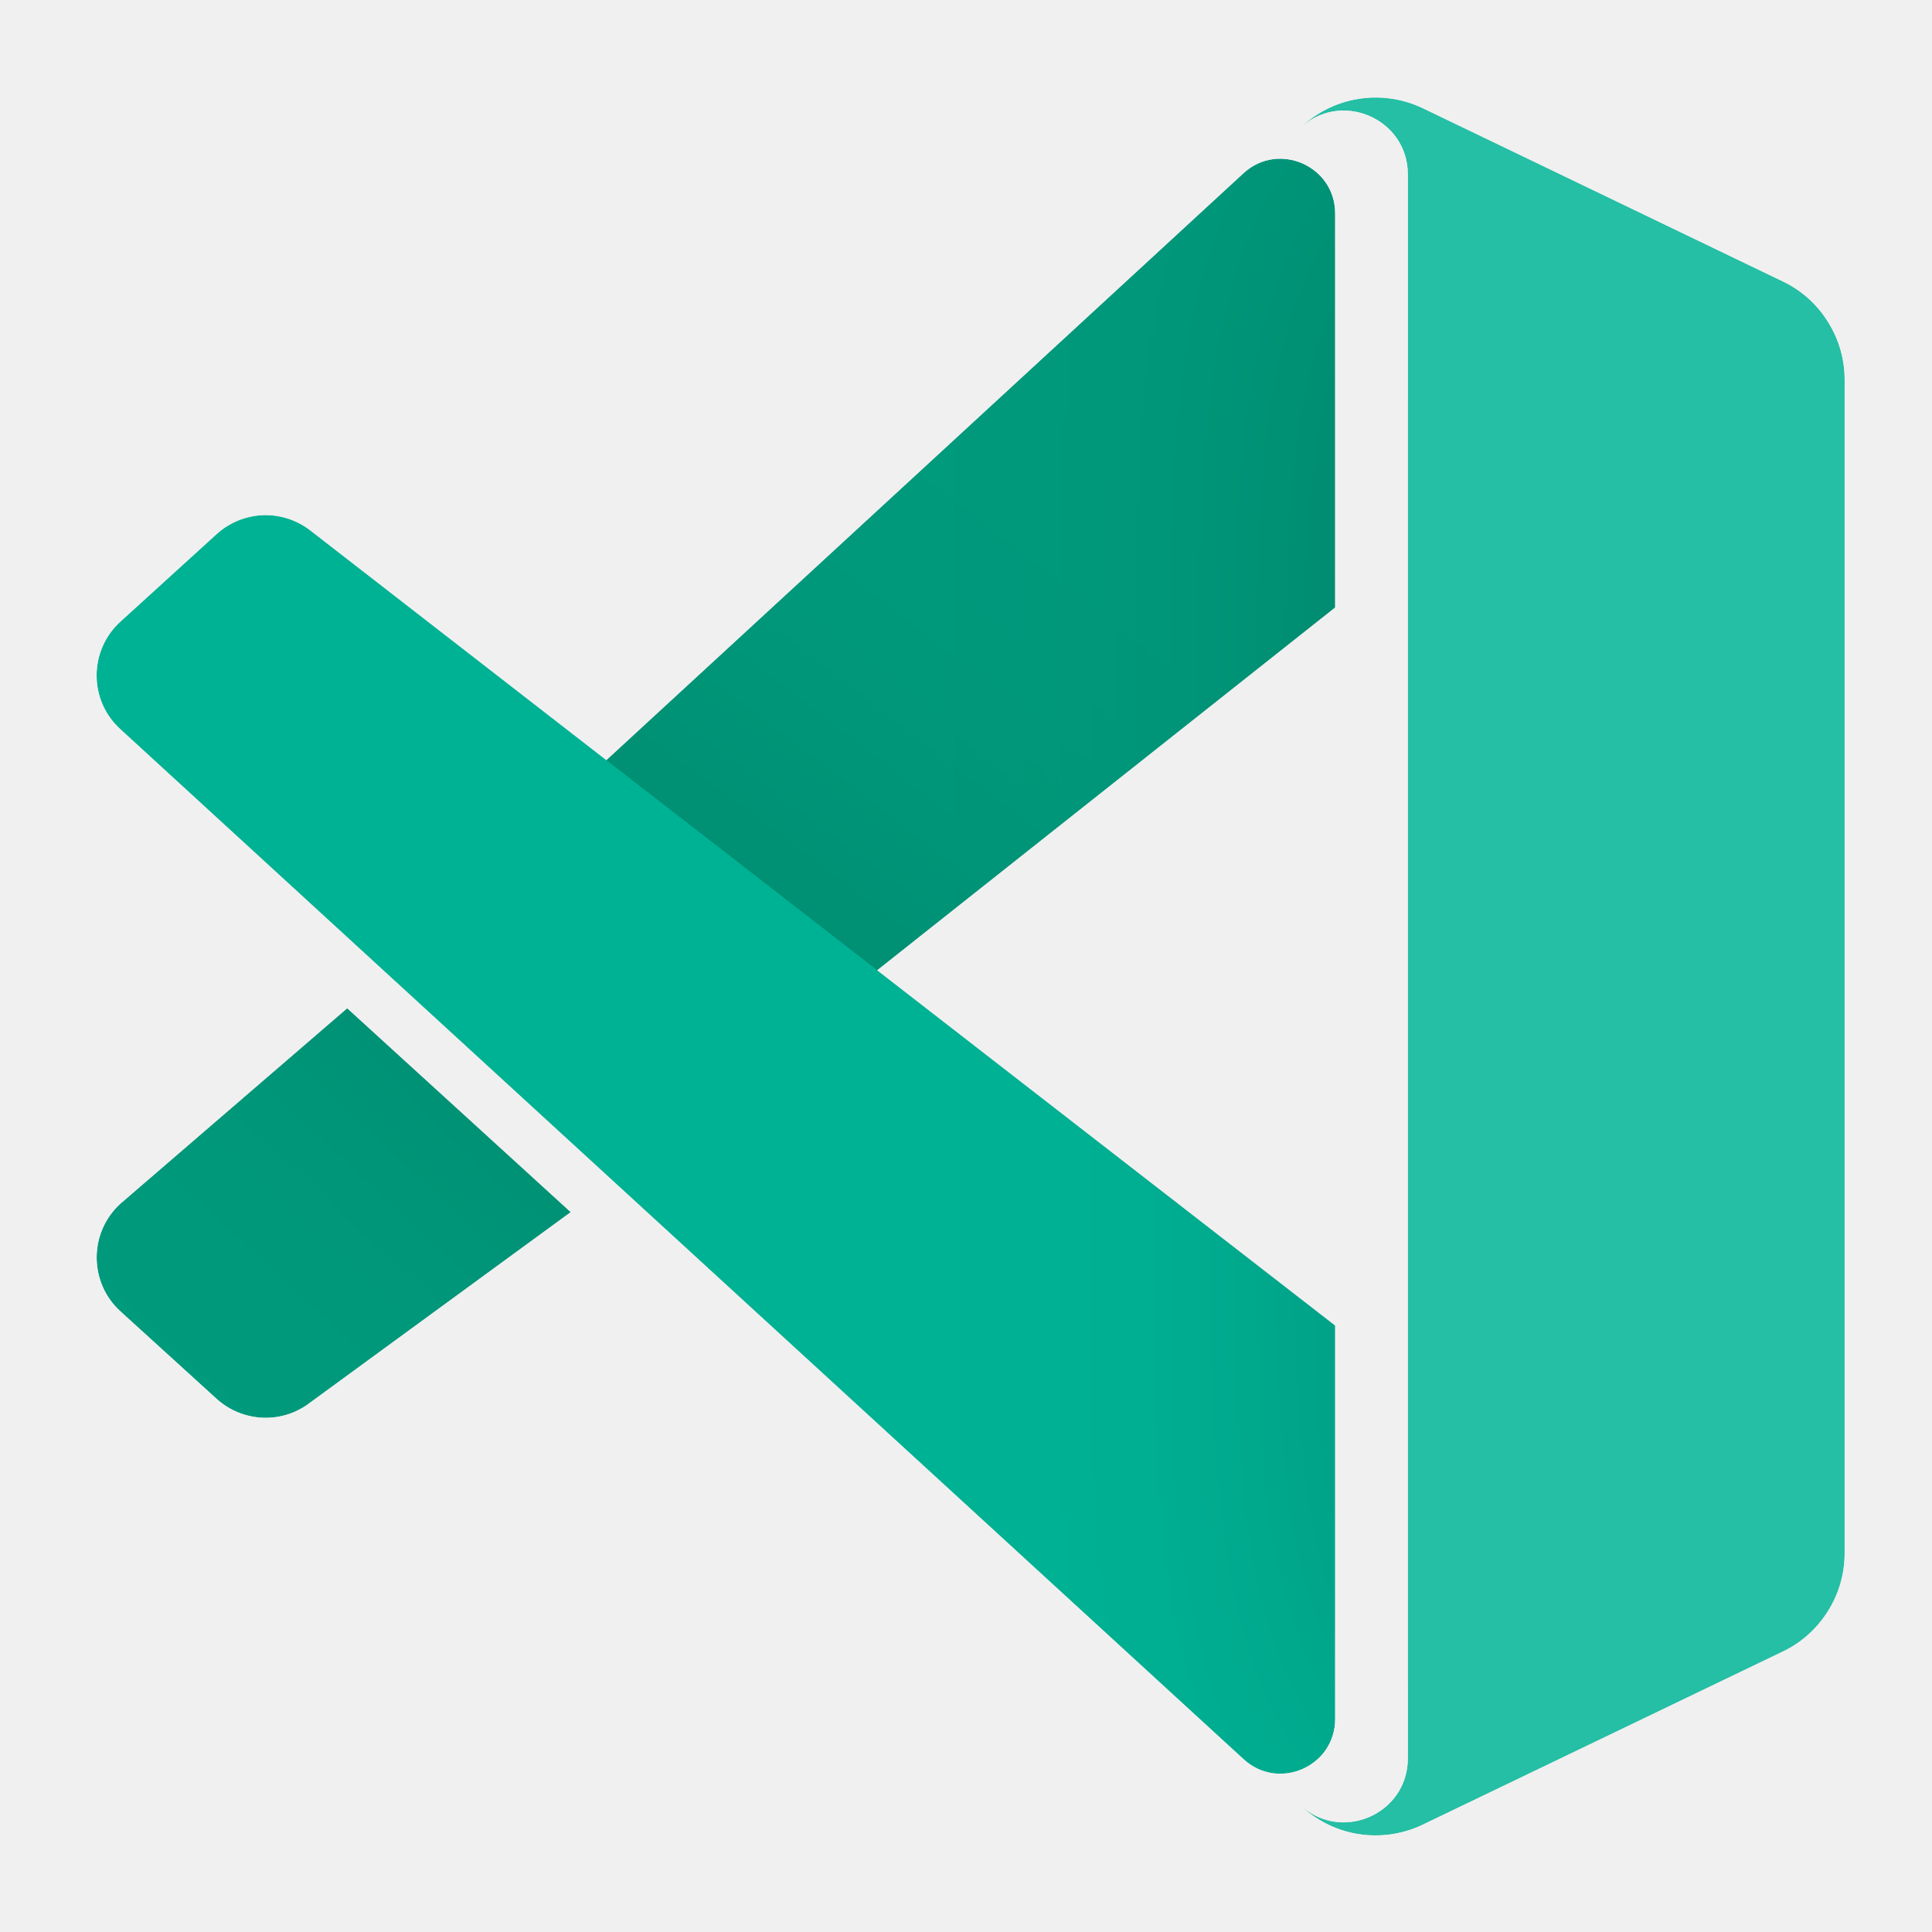
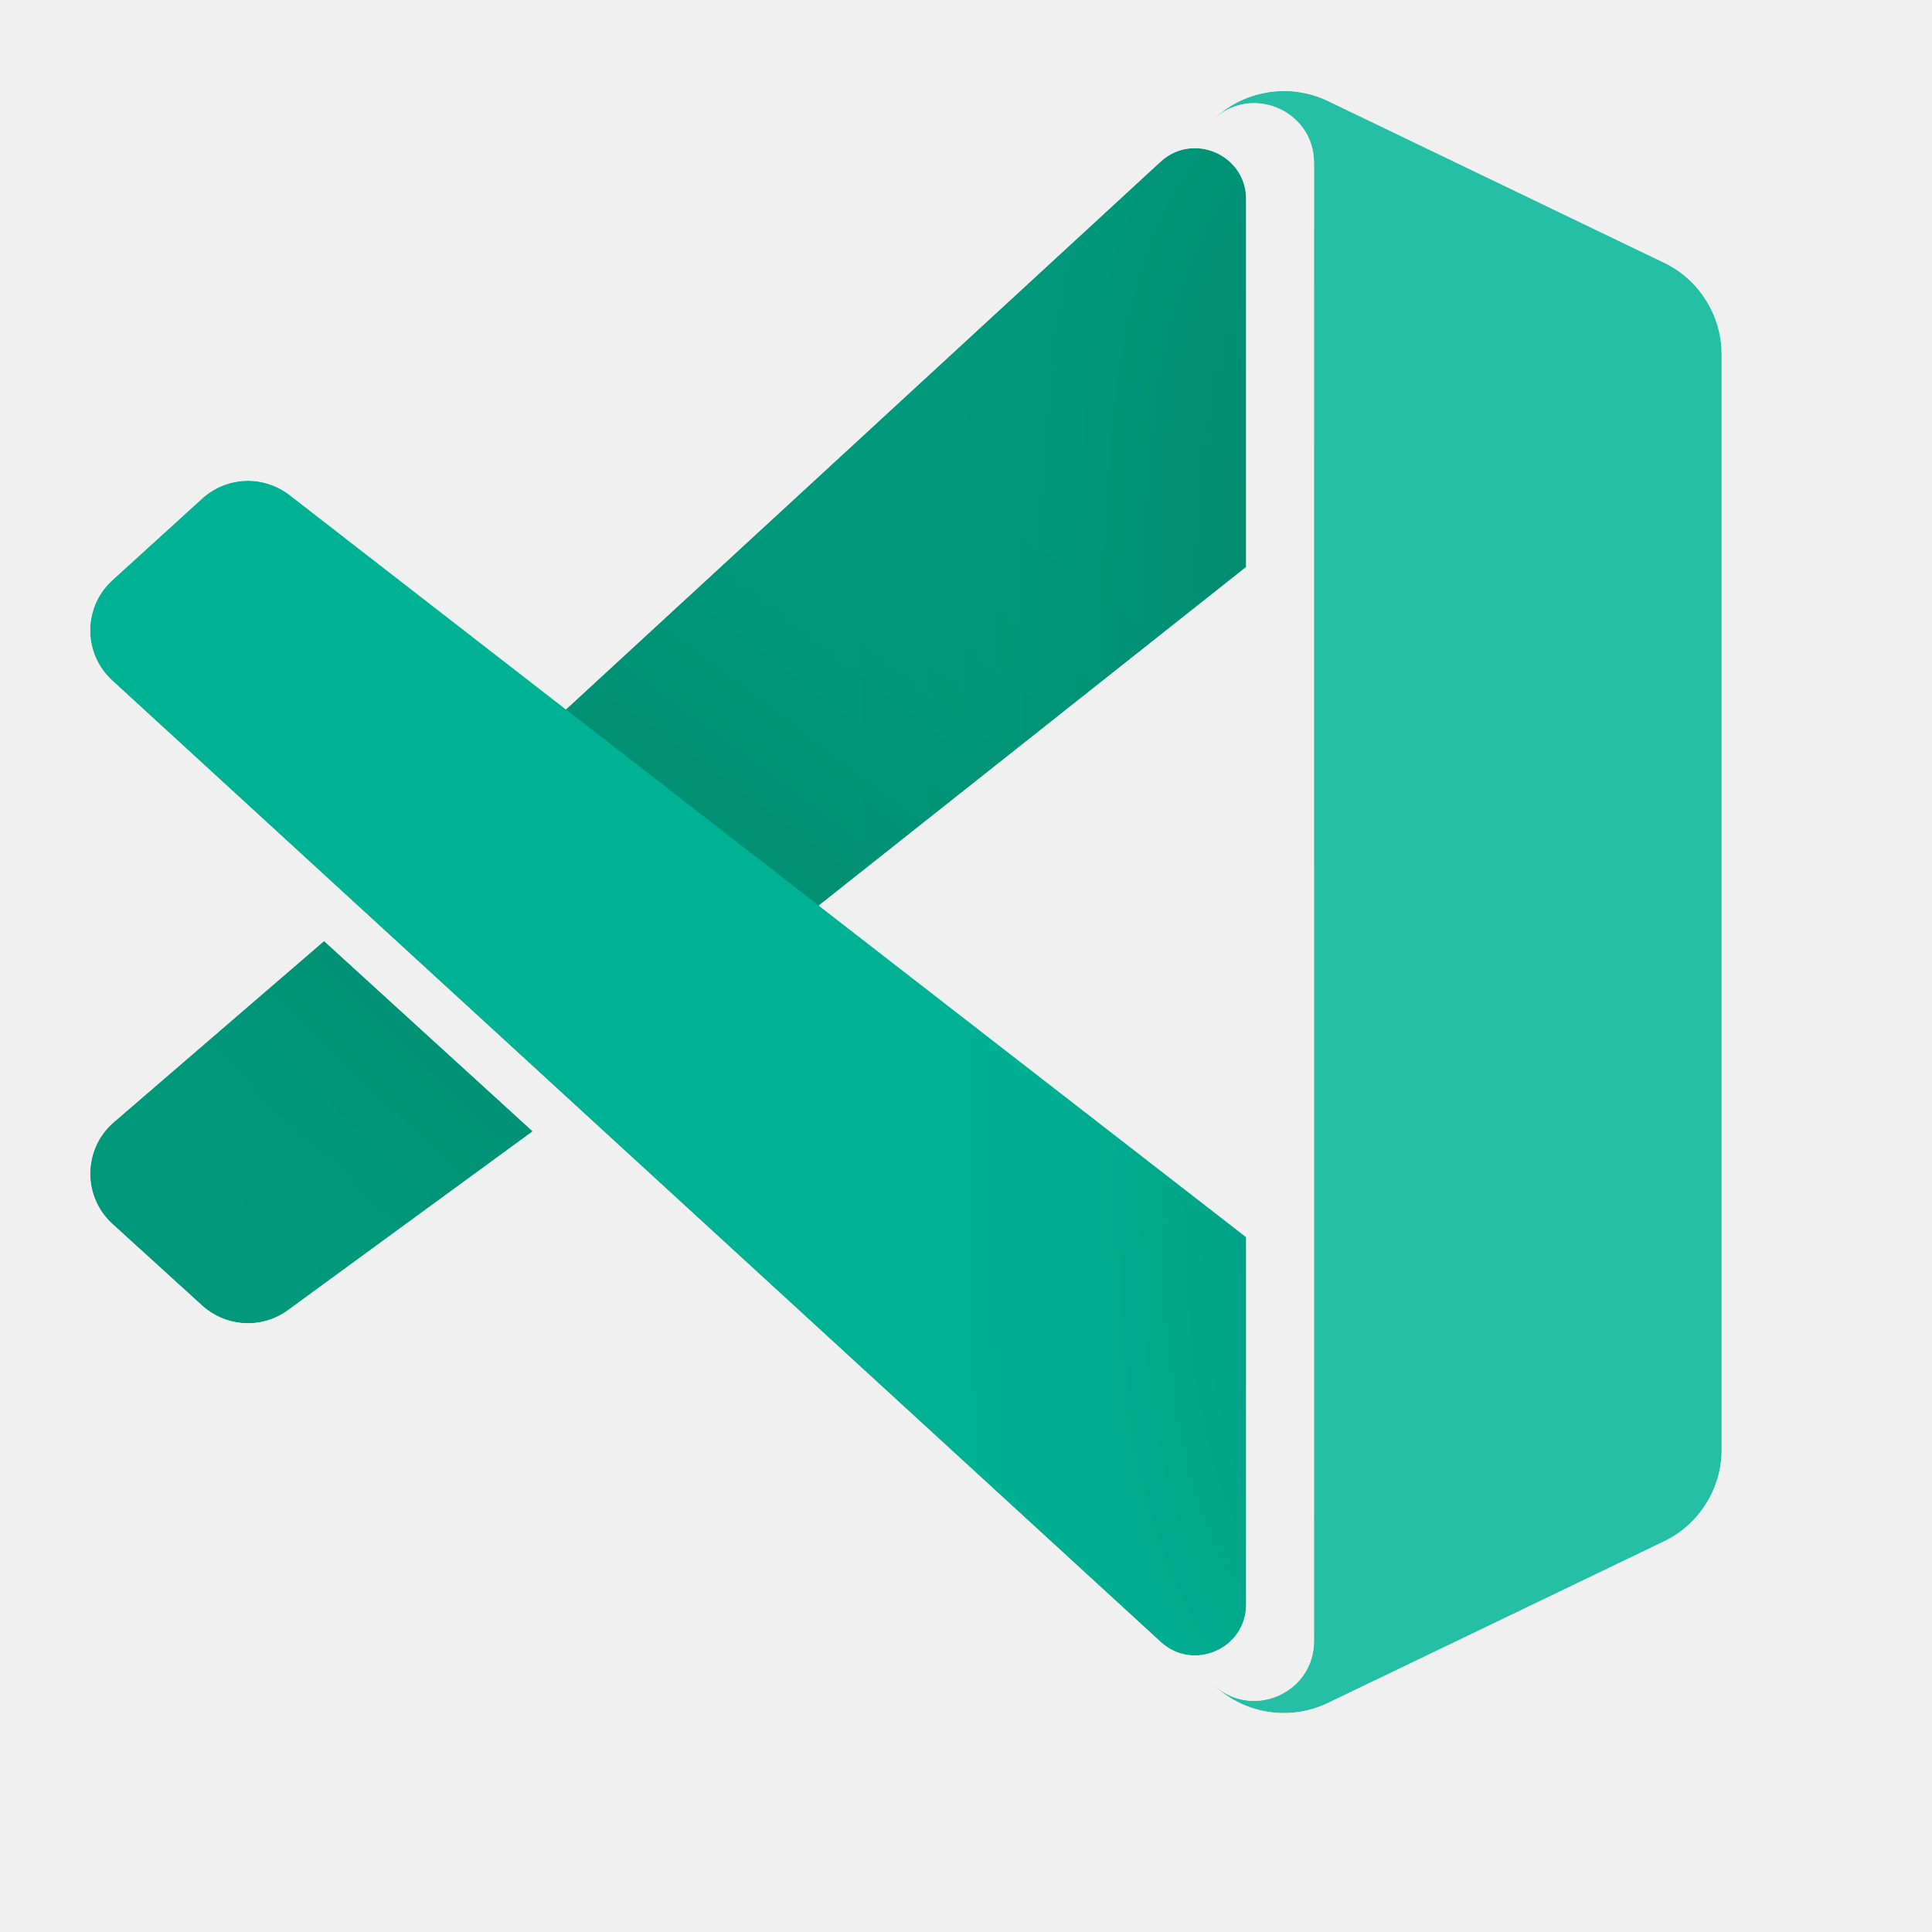
- <svg xmlns="http://www.w3.org/2000/svg" width="12" height="12" viewBox="0 0 14 14" fill="none">
+ <svg xmlns="http://www.w3.org/2000/svg" width="11" height="11" viewBox="0 0 15 15" fill="none">
  <mask id="mask0_2992_1341" style="mask-type:alpha" maskUnits="userSpaceOnUse" x="0" y="0" width="14" height="14">
    <path d="M9.411 13.069C9.526 13.185 9.675 13.262 9.836 13.289C9.997 13.316 10.163 13.293 10.31 13.222L12.918 11.968C13.053 11.904 13.166 11.802 13.245 11.676C13.325 11.55 13.367 11.404 13.367 11.255V2.752C13.367 2.603 13.325 2.457 13.245 2.331C13.166 2.204 13.053 2.103 12.918 2.039L10.31 0.784C10.163 0.714 9.997 0.69 9.836 0.718C9.675 0.745 9.526 0.822 9.411 0.938C9.703 0.646 10.202 0.852 10.202 1.265V12.741C10.202 13.154 9.703 13.361 9.411 13.069V13.069Z" fill="white" />
    <path d="M9.675 9.605L6.357 7.031L9.675 4.403V1.547C9.675 1.203 9.266 1.023 9.012 1.254L4.394 5.508L2.244 3.84C2.146 3.766 2.025 3.728 1.902 3.733C1.779 3.739 1.661 3.787 1.57 3.87L0.873 4.504C0.643 4.713 0.642 5.075 0.872 5.284L9.012 12.748C9.265 12.981 9.675 12.801 9.675 12.457V9.605ZM2.516 7.306L0.872 8.723C0.643 8.932 0.643 9.294 0.873 9.503L1.57 10.137C1.661 10.22 1.779 10.268 1.902 10.274C2.025 10.279 2.146 10.241 2.244 10.167L4.136 8.784L2.516 7.306Z" fill="white" />
  </mask>
  <g mask="url(#mask0_2992_1341)">
    <path d="M9.012 1.254C9.266 1.022 9.675 1.203 9.675 1.546V4.402L5.892 7.399L3.945 5.921L9.012 1.254ZM2.516 7.306L0.872 8.722C0.643 8.932 0.643 9.294 0.873 9.503L1.57 10.137C1.661 10.219 1.779 10.268 1.902 10.273C2.025 10.279 2.146 10.241 2.244 10.166L4.136 8.783L2.516 7.306Z" fill="#009A7C" />
    <g filter="url(#filter0_d_2992_1341)">
      <path d="M9.675 9.605L2.244 3.84C2.146 3.766 2.025 3.728 1.902 3.733C1.779 3.739 1.661 3.787 1.57 3.87L0.873 4.504C0.643 4.713 0.642 5.075 0.872 5.284L9.011 12.748C9.265 12.981 9.675 12.801 9.675 12.456V9.605Z" fill="#00B294" />
    </g>
    <g filter="url(#filter1_d_2992_1341)">
      <path d="M10.31 13.222C10.163 13.293 9.997 13.316 9.836 13.289C9.675 13.262 9.526 13.185 9.411 13.069C9.703 13.361 10.202 13.154 10.202 12.741V1.265C10.202 0.852 9.703 0.646 9.411 0.938C9.526 0.822 9.675 0.745 9.836 0.718C9.997 0.69 10.163 0.714 10.31 0.784L12.918 2.039C13.053 2.103 13.166 2.204 13.245 2.331C13.325 2.457 13.367 2.603 13.367 2.752V11.255C13.367 11.404 13.325 11.55 13.245 11.676C13.166 11.802 13.053 11.904 12.918 11.968L10.31 13.222Z" fill="#24BFA5" />
    </g>
  </g>
  <defs>
    <filter id="filter0_d_2992_1341" x="-23.301" y="-20.268" width="56.976" height="57.122" filterUnits="userSpaceOnUse" color-interpolation-filters="sRGB">
      <feFlood flood-opacity="0" result="BackgroundImageFix" />
      <feColorMatrix in="SourceAlpha" type="matrix" values="0 0 0 0 0 0 0 0 0 0 0 0 0 0 0 0 0 0 127 0" result="hardAlpha" />
      <feOffset />
      <feGaussianBlur stdDeviation="12" />
      <feColorMatrix type="matrix" values="0 0 0 0 0 0 0 0 0 0 0 0 0 0 0 0 0 0 0.15 0" />
      <feBlend mode="normal" in2="BackgroundImageFix" result="effect1_dropShadow_2992_1341" />
      <feBlend mode="normal" in="SourceGraphic" in2="effect1_dropShadow_2992_1341" result="shape" />
    </filter>
    <filter id="filter1_d_2992_1341" x="-14.59" y="-23.294" width="51.957" height="60.595" filterUnits="userSpaceOnUse" color-interpolation-filters="sRGB">
      <feFlood flood-opacity="0" result="BackgroundImageFix" />
      <feColorMatrix in="SourceAlpha" type="matrix" values="0 0 0 0 0 0 0 0 0 0 0 0 0 0 0 0 0 0 127 0" result="hardAlpha" />
      <feOffset />
      <feGaussianBlur stdDeviation="12" />
      <feColorMatrix type="matrix" values="0 0 0 0 0 0 0 0 0 0 0 0 0 0 0 0 0 0 0.25 0" />
      <feBlend mode="overlay" in2="BackgroundImageFix" result="effect1_dropShadow_2992_1341" />
      <feBlend mode="normal" in="SourceGraphic" in2="effect1_dropShadow_2992_1341" result="shape" />
    </filter>
  </defs>
</svg>
